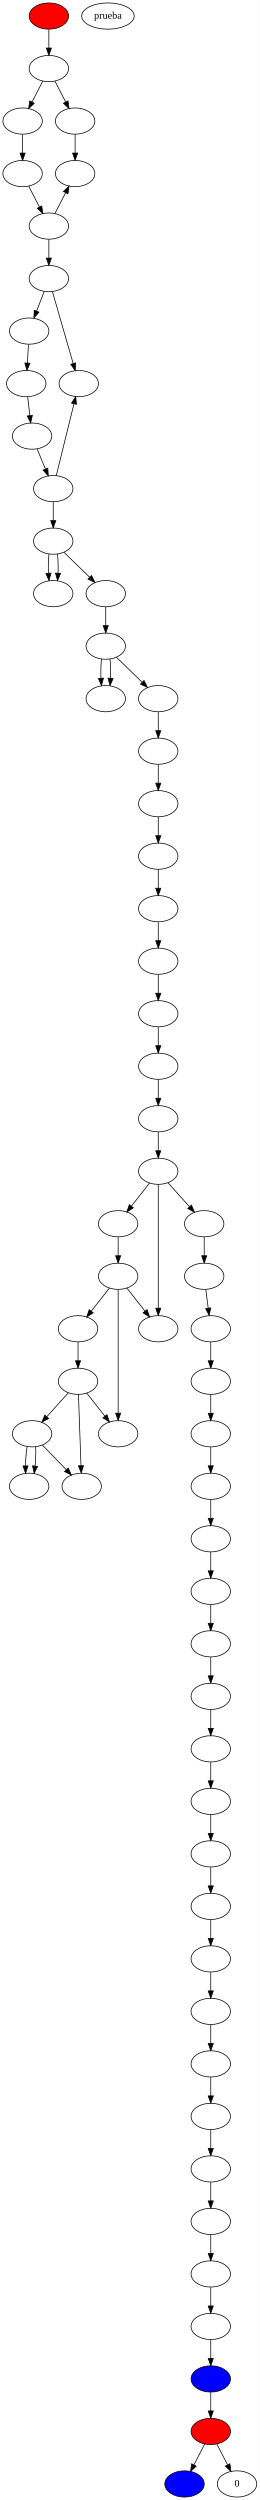
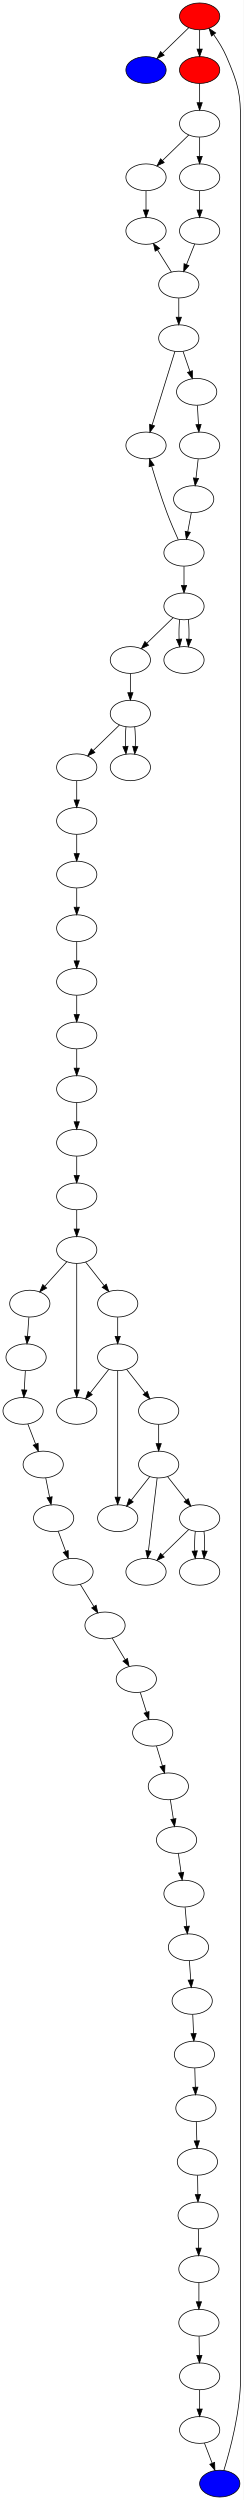
- <svg xmlns="http://www.w3.org/2000/svg" width="356pt" height="3428pt" viewBox="0.00 0.00 356.00 3428.00">
-   <g id="graph0" class="graph" transform="scale(1 1) rotate(0) translate(4 3424)">
-     <polygon fill="white" stroke="none" points="-4,4 -4,-3424 352,-3424 352,4 -4,4" />
+ <svg xmlns="http://www.w3.org/2000/svg" width="327pt" height="3356pt" viewBox="0.00 0.00 327.00 3356.00">
+   <g id="graph0" class="graph" transform="scale(1 1) rotate(0) translate(4 3352)">
+     <polygon fill="white" stroke="none" points="-4,4 -4,-3352 323,-3352 323,4 -4,4" />
    <g id="node1" class="node">
-       <ellipse fill="red" stroke="black" cx="285" cy="-90" rx="27" ry="18" />
+       <ellipse fill="red" stroke="black" cx="264" cy="-3330" rx="27" ry="18" />
    </g>
    <g id="node2" class="node">
-       <ellipse fill="blue" stroke="black" cx="249" cy="-18" rx="27" ry="18" />
+       <ellipse fill="blue" stroke="black" cx="192" cy="-3258" rx="27" ry="18" />
    </g>
    <g id="edge1" class="edge">
-       <path fill="none" stroke="black" d="M276.65,-72.765C272.288,-64.283 266.853,-53.714 261.959,-44.197" />
-       <polygon fill="black" stroke="black" points="264.99,-42.44 257.304,-35.147 258.765,-45.641 264.99,-42.44" />
-     </g>
-     <g id="node63" class="node">
-       <ellipse fill="none" stroke="black" cx="321" cy="-18" rx="27" ry="18" />
-       <text text-anchor="middle" x="321" y="-14.3" font-family="Times New Roman,serif" font-size="14.00">0</text>
+       <path fill="none" stroke="black" d="M249.43,-3314.83C239.25,-3304.94 225.476,-3291.55 213.969,-3280.36" />
+       <polygon fill="black" stroke="black" points="216.405,-3277.85 206.796,-3273.38 211.526,-3282.87 216.405,-3277.85" />
+     </g>
+     <g id="node3" class="node">
+       <ellipse fill="red" stroke="black" cx="264" cy="-3258" rx="27" ry="18" />
    </g>
    <g id="edge69" class="edge">
-       <path fill="none" stroke="black" d="M293.35,-72.765C297.712,-64.283 303.147,-53.714 308.041,-44.197" />
-       <polygon fill="black" stroke="black" points="311.235,-45.641 312.696,-35.147 305.01,-42.44 311.235,-45.641" />
-     </g>
-     <g id="node3" class="node">
-       <ellipse fill="red" stroke="black" cx="63" cy="-3402" rx="27" ry="18" />
+       <path fill="none" stroke="black" d="M264,-3311.7C264,-3303.98 264,-3294.71 264,-3286.11" />
+       <polygon fill="black" stroke="black" points="267.5,-3286.1 264,-3276.1 260.5,-3286.1 267.5,-3286.1" />
    </g>
    <g id="node4" class="node">
-       <ellipse fill="none" stroke="black" cx="63" cy="-3330" rx="27" ry="18" />
+       <ellipse fill="none" stroke="black" cx="264" cy="-3186" rx="27" ry="18" />
    </g>
    <g id="edge2" class="edge">
-       <path fill="none" stroke="black" d="M63,-3383.7C63,-3375.98 63,-3366.71 63,-3358.11" />
-       <polygon fill="black" stroke="black" points="66.5,-3358.1 63,-3348.1 59.5,-3358.1 66.5,-3358.1" />
+       <path fill="none" stroke="black" d="M264,-3239.7C264,-3231.98 264,-3222.71 264,-3214.11" />
+       <polygon fill="black" stroke="black" points="267.5,-3214.1 264,-3204.1 260.5,-3214.1 267.5,-3214.1" />
    </g>
    <g id="node5" class="node">
-       <ellipse fill="none" stroke="black" cx="27" cy="-3258" rx="27" ry="18" />
+       <ellipse fill="none" stroke="black" cx="264" cy="-3114" rx="27" ry="18" />
    </g>
    <g id="edge3" class="edge">
-       <path fill="none" stroke="black" d="M54.65,-3312.76C50.288,-3304.28 44.853,-3293.71 39.959,-3284.2" />
-       <polygon fill="black" stroke="black" points="42.99,-3282.44 35.304,-3275.15 36.765,-3285.64 42.99,-3282.44" />
+       <path fill="none" stroke="black" d="M264,-3167.7C264,-3159.98 264,-3150.71 264,-3142.11" />
+       <polygon fill="black" stroke="black" points="267.5,-3142.1 264,-3132.1 260.5,-3142.1 267.5,-3142.1" />
    </g>
    <g id="node8" class="node">
-       <ellipse fill="none" stroke="black" cx="99" cy="-3258" rx="27" ry="18" />
+       <ellipse fill="none" stroke="black" cx="192" cy="-3114" rx="27" ry="18" />
    </g>
    <g id="edge4" class="edge">
-       <path fill="none" stroke="black" d="M71.35,-3312.76C75.712,-3304.28 81.147,-3293.71 86.041,-3284.2" />
-       <polygon fill="black" stroke="black" points="89.235,-3285.64 90.696,-3275.15 83.01,-3282.44 89.235,-3285.64" />
+       <path fill="none" stroke="black" d="M249.43,-3170.83C239.25,-3160.94 225.476,-3147.55 213.969,-3136.36" />
+       <polygon fill="black" stroke="black" points="216.405,-3133.85 206.796,-3129.38 211.526,-3138.87 216.405,-3133.85" />
    </g>
    <g id="node6" class="node">
-       <ellipse fill="none" stroke="black" cx="27" cy="-3186" rx="27" ry="18" />
+       <ellipse fill="none" stroke="black" cx="264" cy="-3042" rx="27" ry="18" />
    </g>
    <g id="edge5" class="edge">
-       <path fill="none" stroke="black" d="M27,-3239.7C27,-3231.98 27,-3222.71 27,-3214.11" />
-       <polygon fill="black" stroke="black" points="30.5,-3214.1 27,-3204.1 23.5,-3214.1 30.5,-3214.1" />
+       <path fill="none" stroke="black" d="M264,-3095.7C264,-3087.98 264,-3078.71 264,-3070.11" />
+       <polygon fill="black" stroke="black" points="267.5,-3070.1 264,-3060.1 260.5,-3070.1 267.5,-3070.1" />
    </g>
    <g id="node7" class="node">
-       <ellipse fill="none" stroke="black" cx="63" cy="-3114" rx="27" ry="18" />
+       <ellipse fill="none" stroke="black" cx="236" cy="-2970" rx="27" ry="18" />
    </g>
    <g id="edge6" class="edge">
-       <path fill="none" stroke="black" d="M35.35,-3168.76C39.712,-3160.28 45.147,-3149.71 50.041,-3140.2" />
-       <polygon fill="black" stroke="black" points="53.235,-3141.64 54.696,-3131.15 47.01,-3138.44 53.235,-3141.64" />
+       <path fill="none" stroke="black" d="M257.364,-3024.41C254.087,-3016.22 250.056,-3006.14 246.382,-2996.95" />
+       <polygon fill="black" stroke="black" points="249.552,-2995.45 242.588,-2987.47 243.052,-2998.05 249.552,-2995.45" />
    </g>
    <g id="node10" class="node">
-       <ellipse fill="none" stroke="black" cx="63" cy="-3042" rx="27" ry="18" />
+       <ellipse fill="none" stroke="black" cx="236" cy="-2898" rx="27" ry="18" />
    </g>
    <g id="edge7" class="edge">
-       <path fill="none" stroke="black" d="M63,-3095.7C63,-3087.98 63,-3078.71 63,-3070.11" />
-       <polygon fill="black" stroke="black" points="66.5,-3070.1 63,-3060.1 59.5,-3070.1 66.5,-3070.1" />
+       <path fill="none" stroke="black" d="M236,-2951.7C236,-2943.98 236,-2934.71 236,-2926.11" />
+       <polygon fill="black" stroke="black" points="239.5,-2926.1 236,-2916.1 232.5,-2926.1 239.5,-2926.1" />
    </g>
    <g id="node9" class="node">
-       <ellipse fill="none" stroke="black" cx="99" cy="-3186" rx="27" ry="18" />
+       <ellipse fill="none" stroke="black" cx="192" cy="-3042" rx="27" ry="18" />
    </g>
    <g id="edge8" class="edge">
-       <path fill="none" stroke="black" d="M99,-3239.7C99,-3231.98 99,-3222.71 99,-3214.11" />
-       <polygon fill="black" stroke="black" points="102.5,-3214.1 99,-3204.1 95.5,-3214.1 102.5,-3214.1" />
+       <path fill="none" stroke="black" d="M192,-3095.7C192,-3087.98 192,-3078.71 192,-3070.11" />
+       <polygon fill="black" stroke="black" points="195.5,-3070.1 192,-3060.1 188.5,-3070.1 195.5,-3070.1" />
    </g>
    <g id="edge9" class="edge">
-       <path fill="none" stroke="black" d="M85.99,-3159.7C81.092,-3150.18 75.659,-3139.61 71.304,-3131.15" />
-       <polygon fill="black" stroke="black" points="82.964,-3161.47 90.65,-3168.76 89.189,-3158.27 82.964,-3161.47" />
+       <path fill="none" stroke="black" d="M207.392,-3016.51C213.585,-3006.66 220.549,-2995.58 226.055,-2986.82" />
+       <polygon fill="black" stroke="black" points="204.343,-3014.79 201.984,-3025.12 210.269,-3018.51 204.343,-3014.79" />
    </g>
    <g id="node11" class="node">
-       <ellipse fill="none" stroke="black" cx="36" cy="-2970" rx="27" ry="18" />
+       <ellipse fill="none" stroke="black" cx="260" cy="-2826" rx="27" ry="18" />
    </g>
    <g id="edge10" class="edge">
-       <path fill="none" stroke="black" d="M56.601,-3024.41C53.486,-3016.34 49.666,-3006.43 46.165,-2997.35" />
-       <polygon fill="black" stroke="black" points="49.404,-2996.03 42.54,-2987.96 42.873,-2998.55 49.404,-2996.03" />
+       <path fill="none" stroke="black" d="M241.81,-2880.05C244.551,-2872.06 247.887,-2862.33 250.949,-2853.4" />
+       <polygon fill="black" stroke="black" points="254.311,-2854.38 254.244,-2843.79 247.69,-2852.11 254.311,-2854.38" />
    </g>
    <g id="node15" class="node">
-       <ellipse fill="none" stroke="black" cx="104" cy="-2898" rx="27" ry="18" />
+       <ellipse fill="none" stroke="black" cx="192" cy="-2754" rx="27" ry="18" />
    </g>
    <g id="edge11" class="edge">
-       <path fill="none" stroke="black" d="M67.864,-3024.15C74.892,-2999.81 87.956,-2954.57 96.301,-2925.67" />
-       <polygon fill="black" stroke="black" points="99.731,-2926.4 99.142,-2915.82 93.005,-2924.46 99.731,-2926.4" />
+       <path fill="none" stroke="black" d="M230.78,-2880.15C223.238,-2855.81 209.218,-2810.57 200.262,-2781.67" />
+       <polygon fill="black" stroke="black" points="203.516,-2780.34 197.213,-2771.82 196.83,-2782.41 203.516,-2780.34" />
    </g>
    <g id="node12" class="node">
-       <ellipse fill="none" stroke="black" cx="32" cy="-2898" rx="27" ry="18" />
+       <ellipse fill="none" stroke="black" cx="264" cy="-2754" rx="27" ry="18" />
    </g>
    <g id="edge12" class="edge">
-       <path fill="none" stroke="black" d="M35.011,-2951.7C34.57,-2943.98 34.041,-2934.71 33.549,-2926.11" />
-       <polygon fill="black" stroke="black" points="37.042,-2925.89 32.977,-2916.1 30.054,-2926.29 37.042,-2925.89" />
+       <path fill="none" stroke="black" d="M260.989,-2807.7C261.43,-2799.98 261.959,-2790.71 262.451,-2782.11" />
+       <polygon fill="black" stroke="black" points="265.946,-2782.29 263.023,-2772.1 258.958,-2781.89 265.946,-2782.29" />
    </g>
    <g id="node13" class="node">
-       <ellipse fill="none" stroke="black" cx="40" cy="-2826" rx="27" ry="18" />
+       <ellipse fill="none" stroke="black" cx="256" cy="-2682" rx="27" ry="18" />
    </g>
    <g id="edge13" class="edge">
-       <path fill="none" stroke="black" d="M33.977,-2879.7C34.859,-2871.98 35.919,-2862.71 36.901,-2854.11" />
-       <polygon fill="black" stroke="black" points="40.387,-2854.44 38.045,-2844.1 33.432,-2853.64 40.387,-2854.44" />
+       <path fill="none" stroke="black" d="M262.022,-2735.7C261.141,-2727.98 260.081,-2718.71 259.099,-2710.11" />
+       <polygon fill="black" stroke="black" points="262.568,-2709.64 257.955,-2700.1 255.613,-2710.44 262.568,-2709.64" />
    </g>
    <g id="node14" class="node">
-       <ellipse fill="none" stroke="black" cx="69" cy="-2754" rx="27" ry="18" />
+       <ellipse fill="none" stroke="black" cx="243" cy="-2610" rx="27" ry="18" />
    </g>
    <g id="edge14" class="edge">
-       <path fill="none" stroke="black" d="M46.873,-2808.41C50.267,-2800.22 54.442,-2790.14 58.247,-2780.95" />
-       <polygon fill="black" stroke="black" points="61.583,-2782.05 62.177,-2771.47 55.116,-2779.37 61.583,-2782.05" />
+       <path fill="none" stroke="black" d="M252.853,-2664.05C251.421,-2656.35 249.691,-2647.03 248.082,-2638.36" />
+       <polygon fill="black" stroke="black" points="251.475,-2637.47 246.208,-2628.28 244.593,-2638.75 251.475,-2637.47" />
    </g>
    <g id="node16" class="node">
-       <ellipse fill="none" stroke="black" cx="69" cy="-2682" rx="27" ry="18" />
+       <ellipse fill="none" stroke="black" cx="243" cy="-2538" rx="27" ry="18" />
    </g>
    <g id="edge15" class="edge">
-       <path fill="none" stroke="black" d="M69,-2735.7C69,-2727.98 69,-2718.71 69,-2710.11" />
-       <polygon fill="black" stroke="black" points="72.5,-2710.1 69,-2700.1 65.5,-2710.1 72.5,-2710.1" />
+       <path fill="none" stroke="black" d="M243,-2591.7C243,-2583.98 243,-2574.71 243,-2566.11" />
+       <polygon fill="black" stroke="black" points="246.5,-2566.1 243,-2556.1 239.5,-2566.1 246.5,-2566.1" />
    </g>
    <g id="edge16" class="edge">
-       <path fill="none" stroke="black" d="M97.421,-2870.31C90.295,-2841.4 79.143,-2796.15 73.147,-2771.82" />
-       <polygon fill="black" stroke="black" points="94.056,-2871.28 99.848,-2880.15 100.853,-2869.61 94.056,-2871.28" />
+       <path fill="none" stroke="black" d="M199.583,-2726.37C204.85,-2708.56 212.284,-2684.68 220,-2664 224.628,-2651.6 230.599,-2637.89 235.297,-2627.53" />
+       <polygon fill="black" stroke="black" points="196.189,-2725.51 196.747,-2736.09 202.908,-2727.47 196.189,-2725.51" />
    </g>
    <g id="node17" class="node">
-       <ellipse fill="none" stroke="black" cx="69" cy="-2610" rx="27" ry="18" />
+       <ellipse fill="none" stroke="black" cx="243" cy="-2466" rx="27" ry="18" />
    </g>
    <g id="edge17" class="edge">
-       <path fill="none" stroke="black" d="M63.16,-2664.41C62.297,-2656.51 62.048,-2646.85 62.412,-2637.94" />
-       <polygon fill="black" stroke="black" points="65.903,-2638.18 63.121,-2627.96 58.921,-2637.68 65.903,-2638.18" />
+       <path fill="none" stroke="black" d="M237.16,-2520.41C236.297,-2512.51 236.048,-2502.85 236.412,-2493.94" />
+       <polygon fill="black" stroke="black" points="239.903,-2494.18 237.121,-2483.96 232.921,-2493.68 239.903,-2494.18" />
    </g>
    <g id="node18" class="node">
-       <ellipse fill="none" stroke="black" cx="141" cy="-2610" rx="27" ry="18" />
+       <ellipse fill="none" stroke="black" cx="171" cy="-2466" rx="27" ry="18" />
    </g>
    <g id="edge18" class="edge">
-       <path fill="none" stroke="black" d="M83.57,-2666.83C93.75,-2656.94 107.524,-2643.55 119.031,-2632.36" />
-       <polygon fill="black" stroke="black" points="121.474,-2634.87 126.204,-2625.38 116.595,-2629.85 121.474,-2634.87" />
+       <path fill="none" stroke="black" d="M228.43,-2522.83C218.25,-2512.94 204.476,-2499.55 192.969,-2488.36" />
+       <polygon fill="black" stroke="black" points="195.405,-2485.85 185.796,-2481.38 190.526,-2490.87 195.405,-2485.85" />
    </g>
    <g id="edge19" class="edge">
-       <path fill="none" stroke="black" d="M75.588,-2637.94C75.952,-2646.85 75.703,-2656.51 74.84,-2664.41" />
-       <polygon fill="black" stroke="black" points="79.079,-2637.68 74.879,-2627.96 72.097,-2638.18 79.079,-2637.68" />
+       <path fill="none" stroke="black" d="M249.588,-2493.94C249.952,-2502.85 249.703,-2512.51 248.84,-2520.41" />
+       <polygon fill="black" stroke="black" points="253.079,-2493.68 248.879,-2483.96 246.097,-2494.18 253.079,-2493.68" />
    </g>
    <g id="node19" class="node">
-       <ellipse fill="none" stroke="black" cx="141" cy="-2538" rx="27" ry="18" />
+       <ellipse fill="none" stroke="black" cx="171" cy="-2394" rx="27" ry="18" />
    </g>
    <g id="edge20" class="edge">
-       <path fill="none" stroke="black" d="M141,-2591.7C141,-2583.98 141,-2574.71 141,-2566.11" />
-       <polygon fill="black" stroke="black" points="144.5,-2566.1 141,-2556.1 137.5,-2566.1 144.5,-2566.1" />
+       <path fill="none" stroke="black" d="M171,-2447.7C171,-2439.98 171,-2430.71 171,-2422.11" />
+       <polygon fill="black" stroke="black" points="174.5,-2422.1 171,-2412.1 167.5,-2422.1 174.5,-2422.1" />
    </g>
    <g id="node20" class="node">
-       <ellipse fill="none" stroke="black" cx="141" cy="-2466" rx="27" ry="18" />
+       <ellipse fill="none" stroke="black" cx="171" cy="-2322" rx="27" ry="18" />
    </g>
    <g id="edge21" class="edge">
-       <path fill="none" stroke="black" d="M135.16,-2520.41C134.297,-2512.51 134.048,-2502.85 134.412,-2493.94" />
-       <polygon fill="black" stroke="black" points="137.903,-2494.18 135.121,-2483.96 130.921,-2493.68 137.903,-2494.18" />
+       <path fill="none" stroke="black" d="M165.16,-2376.41C164.297,-2368.51 164.048,-2358.85 164.412,-2349.94" />
+       <polygon fill="black" stroke="black" points="167.903,-2350.18 165.121,-2339.96 160.921,-2349.68 167.903,-2350.18" />
    </g>
    <g id="node21" class="node">
-       <ellipse fill="none" stroke="black" cx="213" cy="-2466" rx="27" ry="18" />
+       <ellipse fill="none" stroke="black" cx="99" cy="-2322" rx="27" ry="18" />
    </g>
    <g id="edge22" class="edge">
-       <path fill="none" stroke="black" d="M155.57,-2522.83C165.75,-2512.94 179.524,-2499.55 191.031,-2488.36" />
-       <polygon fill="black" stroke="black" points="193.474,-2490.87 198.204,-2481.38 188.595,-2485.85 193.474,-2490.87" />
+       <path fill="none" stroke="black" d="M156.43,-2378.83C146.25,-2368.94 132.476,-2355.55 120.969,-2344.36" />
+       <polygon fill="black" stroke="black" points="123.405,-2341.85 113.796,-2337.38 118.526,-2346.87 123.405,-2341.85" />
    </g>
    <g id="edge23" class="edge">
-       <path fill="none" stroke="black" d="M147.588,-2493.94C147.952,-2502.85 147.703,-2512.51 146.84,-2520.41" />
-       <polygon fill="black" stroke="black" points="151.079,-2493.68 146.879,-2483.96 144.097,-2494.18 151.079,-2493.68" />
+       <path fill="none" stroke="black" d="M177.588,-2349.94C177.952,-2358.85 177.703,-2368.51 176.84,-2376.41" />
+       <polygon fill="black" stroke="black" points="181.079,-2349.68 176.879,-2339.96 174.097,-2350.18 181.079,-2349.68" />
    </g>
    <g id="node22" class="node">
-       <ellipse fill="none" stroke="black" cx="213" cy="-2394" rx="27" ry="18" />
+       <ellipse fill="none" stroke="black" cx="99" cy="-2250" rx="27" ry="18" />
    </g>
    <g id="edge24" class="edge">
-       <path fill="none" stroke="black" d="M213,-2447.7C213,-2439.98 213,-2430.71 213,-2422.11" />
-       <polygon fill="black" stroke="black" points="216.5,-2422.1 213,-2412.1 209.5,-2422.1 216.5,-2422.1" />
+       <path fill="none" stroke="black" d="M99,-2303.7C99,-2295.98 99,-2286.71 99,-2278.11" />
+       <polygon fill="black" stroke="black" points="102.5,-2278.1 99,-2268.1 95.5,-2278.1 102.5,-2278.1" />
    </g>
    <g id="node23" class="node">
-       <ellipse fill="none" stroke="black" cx="213" cy="-2322" rx="27" ry="18" />
+       <ellipse fill="none" stroke="black" cx="99" cy="-2178" rx="27" ry="18" />
    </g>
    <g id="edge25" class="edge">
-       <path fill="none" stroke="black" d="M213,-2375.7C213,-2367.98 213,-2358.71 213,-2350.11" />
-       <polygon fill="black" stroke="black" points="216.5,-2350.1 213,-2340.1 209.5,-2350.1 216.5,-2350.1" />
+       <path fill="none" stroke="black" d="M99,-2231.7C99,-2223.98 99,-2214.71 99,-2206.11" />
+       <polygon fill="black" stroke="black" points="102.5,-2206.1 99,-2196.1 95.5,-2206.1 102.5,-2206.1" />
    </g>
    <g id="node24" class="node">
-       <ellipse fill="none" stroke="black" cx="213" cy="-2250" rx="27" ry="18" />
+       <ellipse fill="none" stroke="black" cx="99" cy="-2106" rx="27" ry="18" />
    </g>
    <g id="edge26" class="edge">
-       <path fill="none" stroke="black" d="M213,-2303.7C213,-2295.98 213,-2286.71 213,-2278.11" />
-       <polygon fill="black" stroke="black" points="216.5,-2278.1 213,-2268.1 209.5,-2278.1 216.5,-2278.1" />
+       <path fill="none" stroke="black" d="M99,-2159.7C99,-2151.98 99,-2142.71 99,-2134.11" />
+       <polygon fill="black" stroke="black" points="102.5,-2134.1 99,-2124.1 95.5,-2134.1 102.5,-2134.1" />
    </g>
    <g id="node25" class="node">
-       <ellipse fill="none" stroke="black" cx="213" cy="-2178" rx="27" ry="18" />
+       <ellipse fill="none" stroke="black" cx="99" cy="-2034" rx="27" ry="18" />
    </g>
    <g id="edge27" class="edge">
-       <path fill="none" stroke="black" d="M213,-2231.7C213,-2223.98 213,-2214.71 213,-2206.11" />
-       <polygon fill="black" stroke="black" points="216.5,-2206.1 213,-2196.1 209.5,-2206.1 216.5,-2206.1" />
+       <path fill="none" stroke="black" d="M99,-2087.7C99,-2079.98 99,-2070.71 99,-2062.11" />
+       <polygon fill="black" stroke="black" points="102.5,-2062.1 99,-2052.1 95.5,-2062.1 102.5,-2062.1" />
    </g>
    <g id="node26" class="node">
-       <ellipse fill="none" stroke="black" cx="213" cy="-2106" rx="27" ry="18" />
+       <ellipse fill="none" stroke="black" cx="99" cy="-1962" rx="27" ry="18" />
    </g>
    <g id="edge28" class="edge">
-       <path fill="none" stroke="black" d="M213,-2159.7C213,-2151.98 213,-2142.71 213,-2134.11" />
-       <polygon fill="black" stroke="black" points="216.5,-2134.1 213,-2124.1 209.5,-2134.1 216.5,-2134.1" />
+       <path fill="none" stroke="black" d="M99,-2015.7C99,-2007.98 99,-1998.71 99,-1990.11" />
+       <polygon fill="black" stroke="black" points="102.5,-1990.1 99,-1980.1 95.5,-1990.1 102.5,-1990.1" />
    </g>
    <g id="node27" class="node">
-       <ellipse fill="none" stroke="black" cx="213" cy="-2034" rx="27" ry="18" />
+       <ellipse fill="none" stroke="black" cx="99" cy="-1890" rx="27" ry="18" />
    </g>
    <g id="edge29" class="edge">
-       <path fill="none" stroke="black" d="M213,-2087.7C213,-2079.98 213,-2070.71 213,-2062.11" />
-       <polygon fill="black" stroke="black" points="216.5,-2062.1 213,-2052.1 209.5,-2062.1 216.5,-2062.1" />
+       <path fill="none" stroke="black" d="M99,-1943.7C99,-1935.98 99,-1926.71 99,-1918.11" />
+       <polygon fill="black" stroke="black" points="102.5,-1918.1 99,-1908.1 95.5,-1918.1 102.5,-1918.1" />
    </g>
    <g id="node28" class="node">
-       <ellipse fill="none" stroke="black" cx="213" cy="-1962" rx="27" ry="18" />
+       <ellipse fill="none" stroke="black" cx="99" cy="-1818" rx="27" ry="18" />
    </g>
    <g id="edge30" class="edge">
-       <path fill="none" stroke="black" d="M213,-2015.7C213,-2007.98 213,-1998.71 213,-1990.11" />
-       <polygon fill="black" stroke="black" points="216.5,-1990.1 213,-1980.1 209.5,-1990.1 216.5,-1990.1" />
+       <path fill="none" stroke="black" d="M99,-1871.7C99,-1863.98 99,-1854.71 99,-1846.11" />
+       <polygon fill="black" stroke="black" points="102.5,-1846.1 99,-1836.1 95.5,-1846.1 102.5,-1846.1" />
    </g>
    <g id="node29" class="node">
-       <ellipse fill="none" stroke="black" cx="213" cy="-1890" rx="27" ry="18" />
+       <ellipse fill="none" stroke="black" cx="99" cy="-1746" rx="27" ry="18" />
    </g>
    <g id="edge31" class="edge">
-       <path fill="none" stroke="black" d="M213,-1943.7C213,-1935.98 213,-1926.71 213,-1918.11" />
-       <polygon fill="black" stroke="black" points="216.5,-1918.1 213,-1908.1 209.5,-1918.1 216.5,-1918.1" />
+       <path fill="none" stroke="black" d="M99,-1799.7C99,-1791.98 99,-1782.71 99,-1774.11" />
+       <polygon fill="black" stroke="black" points="102.5,-1774.1 99,-1764.1 95.5,-1774.1 102.5,-1774.1" />
    </g>
    <g id="node30" class="node">
-       <ellipse fill="none" stroke="black" cx="213" cy="-1818" rx="27" ry="18" />
+       <ellipse fill="none" stroke="black" cx="99" cy="-1674" rx="27" ry="18" />
    </g>
    <g id="edge32" class="edge">
-       <path fill="none" stroke="black" d="M213,-1871.7C213,-1863.98 213,-1854.71 213,-1846.11" />
-       <polygon fill="black" stroke="black" points="216.5,-1846.1 213,-1836.1 209.5,-1846.1 216.5,-1846.1" />
+       <path fill="none" stroke="black" d="M99,-1727.7C99,-1719.98 99,-1710.71 99,-1702.11" />
+       <polygon fill="black" stroke="black" points="102.5,-1702.1 99,-1692.1 95.5,-1702.1 102.5,-1702.1" />
    </g>
    <g id="node31" class="node">
-       <ellipse fill="none" stroke="black" cx="158" cy="-1746" rx="27" ry="18" />
+       <ellipse fill="none" stroke="black" cx="154" cy="-1602" rx="27" ry="18" />
    </g>
    <g id="edge33" class="edge">
-       <path fill="none" stroke="black" d="M201.066,-1801.81C193.786,-1792.55 184.337,-1780.52 176.146,-1770.09" />
-       <polygon fill="black" stroke="black" points="178.841,-1767.86 169.911,-1762.16 173.337,-1772.18 178.841,-1767.86" />
+       <path fill="none" stroke="black" d="M110.934,-1657.81C118.214,-1648.55 127.663,-1636.52 135.854,-1626.09" />
+       <polygon fill="black" stroke="black" points="138.663,-1628.18 142.089,-1618.16 133.159,-1623.86 138.663,-1628.18" />
    </g>
    <g id="node40" class="node">
-       <ellipse fill="none" stroke="black" cx="276" cy="-1746" rx="27" ry="18" />
+       <ellipse fill="none" stroke="black" cx="36" cy="-1602" rx="27" ry="18" />
    </g>
    <g id="edge34" class="edge">
-       <path fill="none" stroke="black" d="M226.361,-1802.15C234.88,-1792.69 246.085,-1780.24 255.693,-1769.56" />
-       <polygon fill="black" stroke="black" points="258.57,-1771.6 262.659,-1761.82 253.367,-1766.92 258.57,-1771.6" />
+       <path fill="none" stroke="black" d="M85.639,-1658.15C77.12,-1648.69 65.915,-1636.24 56.306,-1625.56" />
+       <polygon fill="black" stroke="black" points="58.633,-1622.92 49.341,-1617.82 53.43,-1627.6 58.633,-1622.92" />
    </g>
    <g id="node32" class="node">
-       <ellipse fill="none" stroke="black" cx="158" cy="-1674" rx="27" ry="18" />
+       <ellipse fill="none" stroke="black" cx="154" cy="-1530" rx="27" ry="18" />
    </g>
    <g id="edge35" class="edge">
-       <path fill="none" stroke="black" d="M158,-1727.7C158,-1719.98 158,-1710.71 158,-1702.11" />
-       <polygon fill="black" stroke="black" points="161.5,-1702.1 158,-1692.1 154.5,-1702.1 161.5,-1702.1" />
+       <path fill="none" stroke="black" d="M154,-1583.7C154,-1575.98 154,-1566.71 154,-1558.11" />
+       <polygon fill="black" stroke="black" points="157.5,-1558.1 154,-1548.1 150.5,-1558.1 157.5,-1558.1" />
    </g>
    <g id="node33" class="node">
-       <ellipse fill="none" stroke="black" cx="103" cy="-1602" rx="27" ry="18" />
+       <ellipse fill="none" stroke="black" cx="209" cy="-1458" rx="27" ry="18" />
    </g>
    <g id="edge36" class="edge">
-       <path fill="none" stroke="black" d="M146.066,-1657.81C138.786,-1648.55 129.337,-1636.52 121.146,-1626.09" />
-       <polygon fill="black" stroke="black" points="123.841,-1623.86 114.911,-1618.16 118.337,-1628.18 123.841,-1623.86" />
+       <path fill="none" stroke="black" d="M165.934,-1513.81C173.214,-1504.55 182.663,-1492.52 190.854,-1482.09" />
+       <polygon fill="black" stroke="black" points="193.663,-1484.18 197.089,-1474.16 188.159,-1479.86 193.663,-1484.18" />
    </g>
    <g id="node39" class="node">
-       <ellipse fill="none" stroke="black" cx="213" cy="-1602" rx="27" ry="18" />
+       <ellipse fill="none" stroke="black" cx="99" cy="-1458" rx="27" ry="18" />
    </g>
    <g id="edge37" class="edge">
-       <path fill="none" stroke="black" d="M169.934,-1657.81C177.214,-1648.55 186.663,-1636.52 194.854,-1626.09" />
-       <polygon fill="black" stroke="black" points="197.663,-1628.18 201.089,-1618.16 192.159,-1623.86 197.663,-1628.18" />
+       <path fill="none" stroke="black" d="M142.066,-1513.81C134.786,-1504.55 125.337,-1492.52 117.146,-1482.09" />
+       <polygon fill="black" stroke="black" points="119.841,-1479.86 110.911,-1474.16 114.337,-1484.18 119.841,-1479.86" />
    </g>
    <g id="node34" class="node">
-       <ellipse fill="none" stroke="black" cx="103" cy="-1530" rx="27" ry="18" />
+       <ellipse fill="none" stroke="black" cx="209" cy="-1386" rx="27" ry="18" />
    </g>
    <g id="edge38" class="edge">
-       <path fill="none" stroke="black" d="M103,-1583.7C103,-1575.98 103,-1566.71 103,-1558.11" />
-       <polygon fill="black" stroke="black" points="106.5,-1558.1 103,-1548.1 99.5,-1558.1 106.5,-1558.1" />
+       <path fill="none" stroke="black" d="M209,-1439.7C209,-1431.98 209,-1422.71 209,-1414.11" />
+       <polygon fill="black" stroke="black" points="212.5,-1414.1 209,-1404.1 205.5,-1414.1 212.5,-1414.1" />
    </g>
    <g id="node35" class="node">
-       <ellipse fill="none" stroke="black" cx="40" cy="-1458" rx="27" ry="18" />
+       <ellipse fill="none" stroke="black" cx="264" cy="-1314" rx="27" ry="18" />
    </g>
    <g id="edge39" class="edge">
-       <path fill="none" stroke="black" d="M89.639,-1514.15C81.12,-1504.69 69.915,-1492.24 60.306,-1481.56" />
-       <polygon fill="black" stroke="black" points="62.633,-1478.92 53.341,-1473.82 57.43,-1483.6 62.633,-1478.92" />
+       <path fill="none" stroke="black" d="M220.934,-1369.81C228.214,-1360.55 237.663,-1348.52 245.854,-1338.09" />
+       <polygon fill="black" stroke="black" points="248.663,-1340.18 252.089,-1330.16 243.159,-1335.86 248.663,-1340.18" />
    </g>
    <g id="node38" class="node">
-       <ellipse fill="none" stroke="black" cx="158" cy="-1458" rx="27" ry="18" />
+       <ellipse fill="none" stroke="black" cx="154" cy="-1314" rx="27" ry="18" />
    </g>
    <g id="edge40" class="edge">
-       <path fill="none" stroke="black" d="M114.934,-1513.81C122.214,-1504.55 131.663,-1492.52 139.854,-1482.09" />
-       <polygon fill="black" stroke="black" points="142.663,-1484.18 146.089,-1474.16 137.159,-1479.86 142.663,-1484.18" />
+       <path fill="none" stroke="black" d="M197.066,-1369.81C189.786,-1360.55 180.337,-1348.52 172.146,-1338.09" />
+       <polygon fill="black" stroke="black" points="174.841,-1335.86 165.911,-1330.16 169.337,-1340.18 174.841,-1335.86" />
    </g>
    <g id="node36" class="node">
-       <ellipse fill="none" stroke="black" cx="36" cy="-1386" rx="27" ry="18" />
+       <ellipse fill="none" stroke="black" cx="264" cy="-1242" rx="27" ry="18" />
    </g>
    <g id="edge41" class="edge">
-       <path fill="none" stroke="black" d="M33.212,-1440.41C31.912,-1432.59 31.114,-1423.06 30.956,-1414.23" />
-       <polygon fill="black" stroke="black" points="34.459,-1414 31.09,-1403.96 27.46,-1413.91 34.459,-1414" />
+       <path fill="none" stroke="black" d="M258.16,-1296.41C257.297,-1288.51 257.048,-1278.85 257.412,-1269.94" />
+       <polygon fill="black" stroke="black" points="260.903,-1270.18 258.121,-1259.96 253.921,-1269.68 260.903,-1270.18" />
    </g>
    <g id="node37" class="node">
-       <ellipse fill="none" stroke="black" cx="108" cy="-1386" rx="27" ry="18" />
+       <ellipse fill="none" stroke="black" cx="192" cy="-1242" rx="27" ry="18" />
    </g>
    <g id="edge42" class="edge">
-       <path fill="none" stroke="black" d="M54.09,-1442.5C63.572,-1432.73 76.244,-1419.69 86.92,-1408.7" />
-       <polygon fill="black" stroke="black" points="89.471,-1411.1 93.928,-1401.49 84.45,-1406.22 89.471,-1411.1" />
+       <path fill="none" stroke="black" d="M249.43,-1298.83C239.25,-1288.94 225.476,-1275.55 213.969,-1264.36" />
+       <polygon fill="black" stroke="black" points="216.405,-1261.85 206.796,-1257.38 211.526,-1266.87 216.405,-1261.85" />
    </g>
    <g id="edge43" class="edge">
-       <path fill="none" stroke="black" d="M44.131,-1413.98C44.989,-1422.75 45.293,-1432.23 44.91,-1440.05" />
-       <polygon fill="black" stroke="black" points="47.568,-1413.26 42.821,-1403.79 40.625,-1414.15 47.568,-1413.26" />
+       <path fill="none" stroke="black" d="M270.588,-1269.94C270.952,-1278.85 270.703,-1288.51 269.84,-1296.41" />
+       <polygon fill="black" stroke="black" points="274.079,-1269.68 269.879,-1259.96 267.097,-1270.18 274.079,-1269.68" />
    </g>
    <g id="edge44" class="edge">
-       <path fill="none" stroke="black" d="M107.035,-1414.39C106.021,-1443.21 104.455,-1487.67 103.603,-1511.87" />
-       <polygon fill="black" stroke="black" points="110.541,-1414.31 107.395,-1404.19 103.545,-1414.06 110.541,-1414.31" />
+       <path fill="none" stroke="black" d="M195.279,-1270.39C198.729,-1299.21 204.052,-1343.67 206.949,-1367.87" />
+       <polygon fill="black" stroke="black" points="198.722,-1269.7 194.058,-1260.19 191.771,-1270.53 198.722,-1269.7" />
    </g>
    <g id="edge45" class="edge">
-       <path fill="none" stroke="black" d="M158,-1486.39C158,-1531.18 158,-1618.83 158,-1655.85" />
-       <polygon fill="black" stroke="black" points="161.5,-1486.23 158,-1476.23 154.5,-1486.23 161.5,-1486.23" />
+       <path fill="none" stroke="black" d="M154,-1342.39C154,-1387.18 154,-1474.83 154,-1511.85" />
+       <polygon fill="black" stroke="black" points="157.5,-1342.23 154,-1332.23 150.5,-1342.23 157.5,-1342.23" />
    </g>
    <g id="edge46" class="edge">
-       <path fill="none" stroke="black" d="M213,-1630.39C213,-1675.18 213,-1762.83 213,-1799.85" />
-       <polygon fill="black" stroke="black" points="216.5,-1630.23 213,-1620.23 209.5,-1630.23 216.5,-1630.23" />
+       <path fill="none" stroke="black" d="M99,-1486.39C99,-1531.18 99,-1618.83 99,-1655.85" />
+       <polygon fill="black" stroke="black" points="102.5,-1486.23 99,-1476.23 95.5,-1486.23 102.5,-1486.23" />
    </g>
    <g id="node41" class="node">
-       <ellipse fill="none" stroke="black" cx="276" cy="-1674" rx="27" ry="18" />
+       <ellipse fill="none" stroke="black" cx="31" cy="-1530" rx="27" ry="18" />
    </g>
    <g id="edge47" class="edge">
-       <path fill="none" stroke="black" d="M276,-1727.7C276,-1719.98 276,-1710.71 276,-1702.11" />
-       <polygon fill="black" stroke="black" points="279.5,-1702.1 276,-1692.1 272.5,-1702.1 279.5,-1702.1" />
+       <path fill="none" stroke="black" d="M34.764,-1583.7C34.213,-1575.98 33.551,-1566.71 32.937,-1558.11" />
+       <polygon fill="black" stroke="black" points="36.425,-1557.83 32.222,-1548.1 29.443,-1558.33 36.425,-1557.83" />
    </g>
    <g id="node42" class="node">
-       <ellipse fill="none" stroke="black" cx="285" cy="-1602" rx="27" ry="18" />
+       <ellipse fill="none" stroke="black" cx="27" cy="-1458" rx="27" ry="18" />
    </g>
    <g id="edge48" class="edge">
-       <path fill="none" stroke="black" d="M278.179,-1656.05C279.17,-1648.35 280.368,-1639.03 281.482,-1630.36" />
-       <polygon fill="black" stroke="black" points="284.975,-1630.64 282.779,-1620.28 278.032,-1629.75 284.975,-1630.64" />
+       <path fill="none" stroke="black" d="M30.011,-1511.7C29.57,-1503.98 29.041,-1494.71 28.549,-1486.11" />
+       <polygon fill="black" stroke="black" points="32.042,-1485.89 27.977,-1476.1 25.054,-1486.29 32.042,-1485.89" />
    </g>
    <g id="node43" class="node">
-       <ellipse fill="none" stroke="black" cx="285" cy="-1530" rx="27" ry="18" />
+       <ellipse fill="none" stroke="black" cx="54" cy="-1386" rx="27" ry="18" />
    </g>
    <g id="edge49" class="edge">
-       <path fill="none" stroke="black" d="M285,-1583.7C285,-1575.98 285,-1566.71 285,-1558.11" />
-       <polygon fill="black" stroke="black" points="288.5,-1558.1 285,-1548.1 281.5,-1558.1 288.5,-1558.1" />
+       <path fill="none" stroke="black" d="M33.399,-1440.41C36.514,-1432.34 40.334,-1422.43 43.835,-1413.35" />
+       <polygon fill="black" stroke="black" points="47.127,-1414.55 47.46,-1403.96 40.596,-1412.03 47.127,-1414.55" />
    </g>
    <g id="node44" class="node">
-       <ellipse fill="none" stroke="black" cx="285" cy="-1458" rx="27" ry="18" />
+       <ellipse fill="none" stroke="black" cx="68" cy="-1314" rx="27" ry="18" />
    </g>
    <g id="edge50" class="edge">
-       <path fill="none" stroke="black" d="M285,-1511.7C285,-1503.98 285,-1494.71 285,-1486.11" />
-       <polygon fill="black" stroke="black" points="288.5,-1486.1 285,-1476.1 281.5,-1486.1 288.5,-1486.1" />
+       <path fill="none" stroke="black" d="M57.389,-1368.05C58.931,-1360.35 60.795,-1351.03 62.527,-1342.36" />
+       <polygon fill="black" stroke="black" points="66.016,-1342.77 64.545,-1332.28 59.152,-1341.39 66.016,-1342.77" />
    </g>
    <g id="node45" class="node">
-       <ellipse fill="none" stroke="black" cx="285" cy="-1386" rx="27" ry="18" />
+       <ellipse fill="none" stroke="black" cx="94" cy="-1242" rx="27" ry="18" />
    </g>
    <g id="edge51" class="edge">
-       <path fill="none" stroke="black" d="M285,-1439.7C285,-1431.98 285,-1422.71 285,-1414.11" />
-       <polygon fill="black" stroke="black" points="288.5,-1414.1 285,-1404.1 281.5,-1414.1 288.5,-1414.1" />
+       <path fill="none" stroke="black" d="M74.162,-1296.41C77.161,-1288.34 80.84,-1278.43 84.211,-1269.35" />
+       <polygon fill="black" stroke="black" points="87.501,-1270.55 87.702,-1259.96 80.939,-1268.11 87.501,-1270.55" />
    </g>
    <g id="node46" class="node">
-       <ellipse fill="none" stroke="black" cx="285" cy="-1314" rx="27" ry="18" />
+       <ellipse fill="none" stroke="black" cx="137" cy="-1170" rx="27" ry="18" />
    </g>
    <g id="edge52" class="edge">
-       <path fill="none" stroke="black" d="M285,-1367.7C285,-1359.98 285,-1350.71 285,-1342.11" />
-       <polygon fill="black" stroke="black" points="288.5,-1342.1 285,-1332.1 281.5,-1342.1 288.5,-1342.1" />
+       <path fill="none" stroke="black" d="M103.757,-1225.12C109.145,-1216.34 115.952,-1205.26 122.001,-1195.42" />
+       <polygon fill="black" stroke="black" points="125.029,-1197.17 127.281,-1186.82 119.065,-1193.51 125.029,-1197.17" />
    </g>
    <g id="node47" class="node">
-       <ellipse fill="none" stroke="black" cx="285" cy="-1242" rx="27" ry="18" />
+       <ellipse fill="none" stroke="black" cx="179" cy="-1098" rx="27" ry="18" />
    </g>
    <g id="edge53" class="edge">
-       <path fill="none" stroke="black" d="M285,-1295.7C285,-1287.98 285,-1278.71 285,-1270.11" />
-       <polygon fill="black" stroke="black" points="288.5,-1270.1 285,-1260.1 281.5,-1270.1 288.5,-1270.1" />
+       <path fill="none" stroke="black" d="M146.53,-1153.12C151.666,-1144.56 158.122,-1133.8 163.921,-1124.13" />
+       <polygon fill="black" stroke="black" points="167.072,-1125.68 169.216,-1115.31 161.07,-1122.08 167.072,-1125.68" />
    </g>
    <g id="node48" class="node">
-       <ellipse fill="none" stroke="black" cx="285" cy="-1170" rx="27" ry="18" />
+       <ellipse fill="none" stroke="black" cx="201" cy="-1026" rx="27" ry="18" />
    </g>
    <g id="edge54" class="edge">
-       <path fill="none" stroke="black" d="M285,-1223.7C285,-1215.98 285,-1206.71 285,-1198.11" />
-       <polygon fill="black" stroke="black" points="288.5,-1198.1 285,-1188.1 281.5,-1198.1 288.5,-1198.1" />
+       <path fill="none" stroke="black" d="M184.326,-1080.05C186.839,-1072.06 189.896,-1062.33 192.703,-1053.4" />
+       <polygon fill="black" stroke="black" points="196.064,-1054.38 195.723,-1043.79 189.386,-1052.28 196.064,-1054.38" />
    </g>
    <g id="node49" class="node">
-       <ellipse fill="none" stroke="black" cx="285" cy="-1098" rx="27" ry="18" />
+       <ellipse fill="none" stroke="black" cx="222" cy="-954" rx="27" ry="18" />
    </g>
    <g id="edge55" class="edge">
-       <path fill="none" stroke="black" d="M285,-1151.7C285,-1143.98 285,-1134.71 285,-1126.11" />
-       <polygon fill="black" stroke="black" points="288.5,-1126.1 285,-1116.1 281.5,-1126.1 288.5,-1126.1" />
+       <path fill="none" stroke="black" d="M206.084,-1008.05C208.482,-1000.06 211.401,-990.331 214.08,-981.4" />
+       <polygon fill="black" stroke="black" points="217.442,-982.373 216.963,-971.789 210.737,-980.362 217.442,-982.373" />
    </g>
    <g id="node50" class="node">
-       <ellipse fill="none" stroke="black" cx="285" cy="-1026" rx="27" ry="18" />
+       <ellipse fill="none" stroke="black" cx="233" cy="-882" rx="27" ry="18" />
    </g>
    <g id="edge56" class="edge">
-       <path fill="none" stroke="black" d="M285,-1079.7C285,-1071.98 285,-1062.71 285,-1054.11" />
-       <polygon fill="black" stroke="black" points="288.5,-1054.1 285,-1044.1 281.5,-1054.1 288.5,-1054.1" />
+       <path fill="none" stroke="black" d="M224.663,-936.055C225.874,-928.346 227.339,-919.027 228.7,-910.364" />
+       <polygon fill="black" stroke="black" points="232.19,-910.697 230.285,-900.275 225.275,-909.611 232.19,-910.697" />
    </g>
    <g id="node51" class="node">
-       <ellipse fill="none" stroke="black" cx="285" cy="-954" rx="27" ry="18" />
+       <ellipse fill="none" stroke="black" cx="243" cy="-810" rx="27" ry="18" />
    </g>
    <g id="edge57" class="edge">
-       <path fill="none" stroke="black" d="M285,-1007.7C285,-999.983 285,-990.712 285,-982.112" />
-       <polygon fill="black" stroke="black" points="288.5,-982.104 285,-972.104 281.5,-982.104 288.5,-982.104" />
+       <path fill="none" stroke="black" d="M235.421,-864.055C236.522,-856.346 237.853,-847.027 239.091,-838.364" />
+       <polygon fill="black" stroke="black" points="242.583,-838.67 240.532,-828.275 235.653,-837.68 242.583,-838.67" />
    </g>
    <g id="node52" class="node">
-       <ellipse fill="none" stroke="black" cx="285" cy="-882" rx="27" ry="18" />
+       <ellipse fill="none" stroke="black" cx="249" cy="-738" rx="27" ry="18" />
    </g>
    <g id="edge58" class="edge">
-       <path fill="none" stroke="black" d="M285,-935.697C285,-927.983 285,-918.712 285,-910.112" />
-       <polygon fill="black" stroke="black" points="288.5,-910.104 285,-900.104 281.5,-910.104 288.5,-910.104" />
+       <path fill="none" stroke="black" d="M244.483,-791.697C245.144,-783.983 245.939,-774.712 246.676,-766.112" />
+       <polygon fill="black" stroke="black" points="250.167,-766.367 247.534,-756.104 243.193,-765.769 250.167,-766.367" />
    </g>
    <g id="node53" class="node">
-       <ellipse fill="none" stroke="black" cx="285" cy="-810" rx="27" ry="18" />
+       <ellipse fill="none" stroke="black" cx="254" cy="-666" rx="27" ry="18" />
    </g>
    <g id="edge59" class="edge">
-       <path fill="none" stroke="black" d="M285,-863.697C285,-855.983 285,-846.712 285,-838.112" />
-       <polygon fill="black" stroke="black" points="288.5,-838.104 285,-828.104 281.5,-838.104 288.5,-838.104" />
+       <path fill="none" stroke="black" d="M250.236,-719.697C250.787,-711.983 251.449,-702.712 252.063,-694.112" />
+       <polygon fill="black" stroke="black" points="255.557,-694.328 252.778,-684.104 248.575,-693.83 255.557,-694.328" />
    </g>
    <g id="node54" class="node">
-       <ellipse fill="none" stroke="black" cx="285" cy="-738" rx="27" ry="18" />
+       <ellipse fill="none" stroke="black" cx="257" cy="-594" rx="27" ry="18" />
    </g>
    <g id="edge60" class="edge">
-       <path fill="none" stroke="black" d="M285,-791.697C285,-783.983 285,-774.712 285,-766.112" />
-       <polygon fill="black" stroke="black" points="288.5,-766.104 285,-756.104 281.5,-766.104 288.5,-766.104" />
+       <path fill="none" stroke="black" d="M254.742,-647.697C255.072,-639.983 255.469,-630.712 255.838,-622.112" />
+       <polygon fill="black" stroke="black" points="259.335,-622.245 256.267,-612.104 252.342,-621.945 259.335,-622.245" />
    </g>
    <g id="node55" class="node">
-       <ellipse fill="none" stroke="black" cx="285" cy="-666" rx="27" ry="18" />
+       <ellipse fill="none" stroke="black" cx="259" cy="-522" rx="27" ry="18" />
    </g>
    <g id="edge61" class="edge">
-       <path fill="none" stroke="black" d="M285,-719.697C285,-711.983 285,-702.712 285,-694.112" />
-       <polygon fill="black" stroke="black" points="288.5,-694.104 285,-684.104 281.5,-694.104 288.5,-694.104" />
+       <path fill="none" stroke="black" d="M257.494,-575.697C257.715,-567.983 257.98,-558.712 258.225,-550.112" />
+       <polygon fill="black" stroke="black" points="261.724,-550.2 258.511,-540.104 254.727,-550 261.724,-550.2" />
    </g>
    <g id="node56" class="node">
-       <ellipse fill="none" stroke="black" cx="285" cy="-594" rx="27" ry="18" />
+       <ellipse fill="none" stroke="black" cx="261" cy="-450" rx="27" ry="18" />
    </g>
    <g id="edge62" class="edge">
-       <path fill="none" stroke="black" d="M285,-647.697C285,-639.983 285,-630.712 285,-622.112" />
-       <polygon fill="black" stroke="black" points="288.5,-622.104 285,-612.104 281.5,-622.104 288.5,-622.104" />
+       <path fill="none" stroke="black" d="M259.494,-503.697C259.715,-495.983 259.98,-486.712 260.225,-478.112" />
+       <polygon fill="black" stroke="black" points="263.724,-478.2 260.511,-468.104 256.727,-478 263.724,-478.2" />
    </g>
    <g id="node57" class="node">
-       <ellipse fill="none" stroke="black" cx="285" cy="-522" rx="27" ry="18" />
+       <ellipse fill="none" stroke="black" cx="262" cy="-378" rx="27" ry="18" />
    </g>
    <g id="edge63" class="edge">
-       <path fill="none" stroke="black" d="M285,-575.697C285,-567.983 285,-558.712 285,-550.112" />
-       <polygon fill="black" stroke="black" points="288.5,-550.104 285,-540.104 281.5,-550.104 288.5,-550.104" />
+       <path fill="none" stroke="black" d="M261.247,-431.697C261.357,-423.983 261.49,-414.712 261.613,-406.112" />
+       <polygon fill="black" stroke="black" points="265.112,-406.153 261.756,-396.104 258.113,-406.053 265.112,-406.153" />
    </g>
    <g id="node58" class="node">
-       <ellipse fill="none" stroke="black" cx="285" cy="-450" rx="27" ry="18" />
+       <ellipse fill="none" stroke="black" cx="263" cy="-306" rx="27" ry="18" />
    </g>
    <g id="edge64" class="edge">
-       <path fill="none" stroke="black" d="M285,-503.697C285,-495.983 285,-486.712 285,-478.112" />
-       <polygon fill="black" stroke="black" points="288.5,-478.104 285,-468.104 281.5,-478.104 288.5,-478.104" />
+       <path fill="none" stroke="black" d="M262.247,-359.697C262.357,-351.983 262.49,-342.712 262.613,-334.112" />
+       <polygon fill="black" stroke="black" points="266.112,-334.153 262.756,-324.104 259.113,-334.053 266.112,-334.153" />
    </g>
    <g id="node59" class="node">
-       <ellipse fill="none" stroke="black" cx="285" cy="-378" rx="27" ry="18" />
+       <ellipse fill="none" stroke="black" cx="263" cy="-234" rx="27" ry="18" />
    </g>
    <g id="edge65" class="edge">
-       <path fill="none" stroke="black" d="M285,-431.697C285,-423.983 285,-414.712 285,-406.112" />
-       <polygon fill="black" stroke="black" points="288.5,-406.104 285,-396.104 281.5,-406.104 288.5,-406.104" />
+       <path fill="none" stroke="black" d="M263,-287.697C263,-279.983 263,-270.712 263,-262.112" />
+       <polygon fill="black" stroke="black" points="266.5,-262.104 263,-252.104 259.5,-262.104 266.5,-262.104" />
    </g>
    <g id="node60" class="node">
-       <ellipse fill="none" stroke="black" cx="285" cy="-306" rx="27" ry="18" />
+       <ellipse fill="none" stroke="black" cx="264" cy="-162" rx="27" ry="18" />
    </g>
    <g id="edge66" class="edge">
-       <path fill="none" stroke="black" d="M285,-359.697C285,-351.983 285,-342.712 285,-334.112" />
-       <polygon fill="black" stroke="black" points="288.5,-334.104 285,-324.104 281.5,-334.104 288.5,-334.104" />
+       <path fill="none" stroke="black" d="M263.247,-215.697C263.357,-207.983 263.49,-198.712 263.613,-190.112" />
+       <polygon fill="black" stroke="black" points="267.112,-190.153 263.756,-180.104 260.113,-190.053 267.112,-190.153" />
    </g>
    <g id="node61" class="node">
-       <ellipse fill="none" stroke="black" cx="285" cy="-234" rx="27" ry="18" />
+       <ellipse fill="none" stroke="black" cx="264" cy="-90" rx="27" ry="18" />
    </g>
    <g id="edge67" class="edge">
-       <path fill="none" stroke="black" d="M285,-287.697C285,-279.983 285,-270.712 285,-262.112" />
-       <polygon fill="black" stroke="black" points="288.5,-262.104 285,-252.104 281.5,-262.104 288.5,-262.104" />
+       <path fill="none" stroke="black" d="M264,-143.697C264,-135.983 264,-126.712 264,-118.112" />
+       <polygon fill="black" stroke="black" points="267.5,-118.104 264,-108.104 260.5,-118.104 267.5,-118.104" />
    </g>
    <g id="node62" class="node">
-       <ellipse fill="blue" stroke="black" cx="285" cy="-162" rx="27" ry="18" />
+       <ellipse fill="blue" stroke="black" cx="291" cy="-18" rx="27" ry="18" />
    </g>
    <g id="edge68" class="edge">
-       <path fill="none" stroke="black" d="M285,-215.697C285,-207.983 285,-198.712 285,-190.112" />
-       <polygon fill="black" stroke="black" points="288.5,-190.104 285,-180.104 281.5,-190.104 288.5,-190.104" />
+       <path fill="none" stroke="black" d="M270.399,-72.411C273.514,-64.335 277.334,-54.431 280.835,-45.355" />
+       <polygon fill="black" stroke="black" points="284.126,-46.546 284.46,-35.956 277.595,-44.027 284.126,-46.546" />
    </g>
    <g id="edge70" class="edge">
-       <path fill="none" stroke="black" d="M285,-143.697C285,-135.983 285,-126.712 285,-118.112" />
-       <polygon fill="black" stroke="black" points="288.5,-118.104 285,-108.104 281.5,-118.104 288.5,-118.104" />
-     </g>
-     <g id="node64" class="node">
-       <ellipse fill="none" stroke="black" cx="144" cy="-3402" rx="35.995" ry="18" />
-       <text text-anchor="middle" x="144" y="-3398.3" font-family="Times New Roman,serif" font-size="14.00">prueba</text>
+       <path fill="none" stroke="black" d="M296.532,-35.837C304.692,-62.213 319,-115.017 319,-161 319,-3187 319,-3187 319,-3187 319,-3227.45 315.881,-3238.8 300,-3276 295.611,-3286.28 289.12,-3296.66 282.853,-3305.47" />
+       <polygon fill="black" stroke="black" points="279.895,-3303.59 276.748,-3313.7 285.517,-3307.76 279.895,-3303.59" />
    </g>
  </g>
</svg>
